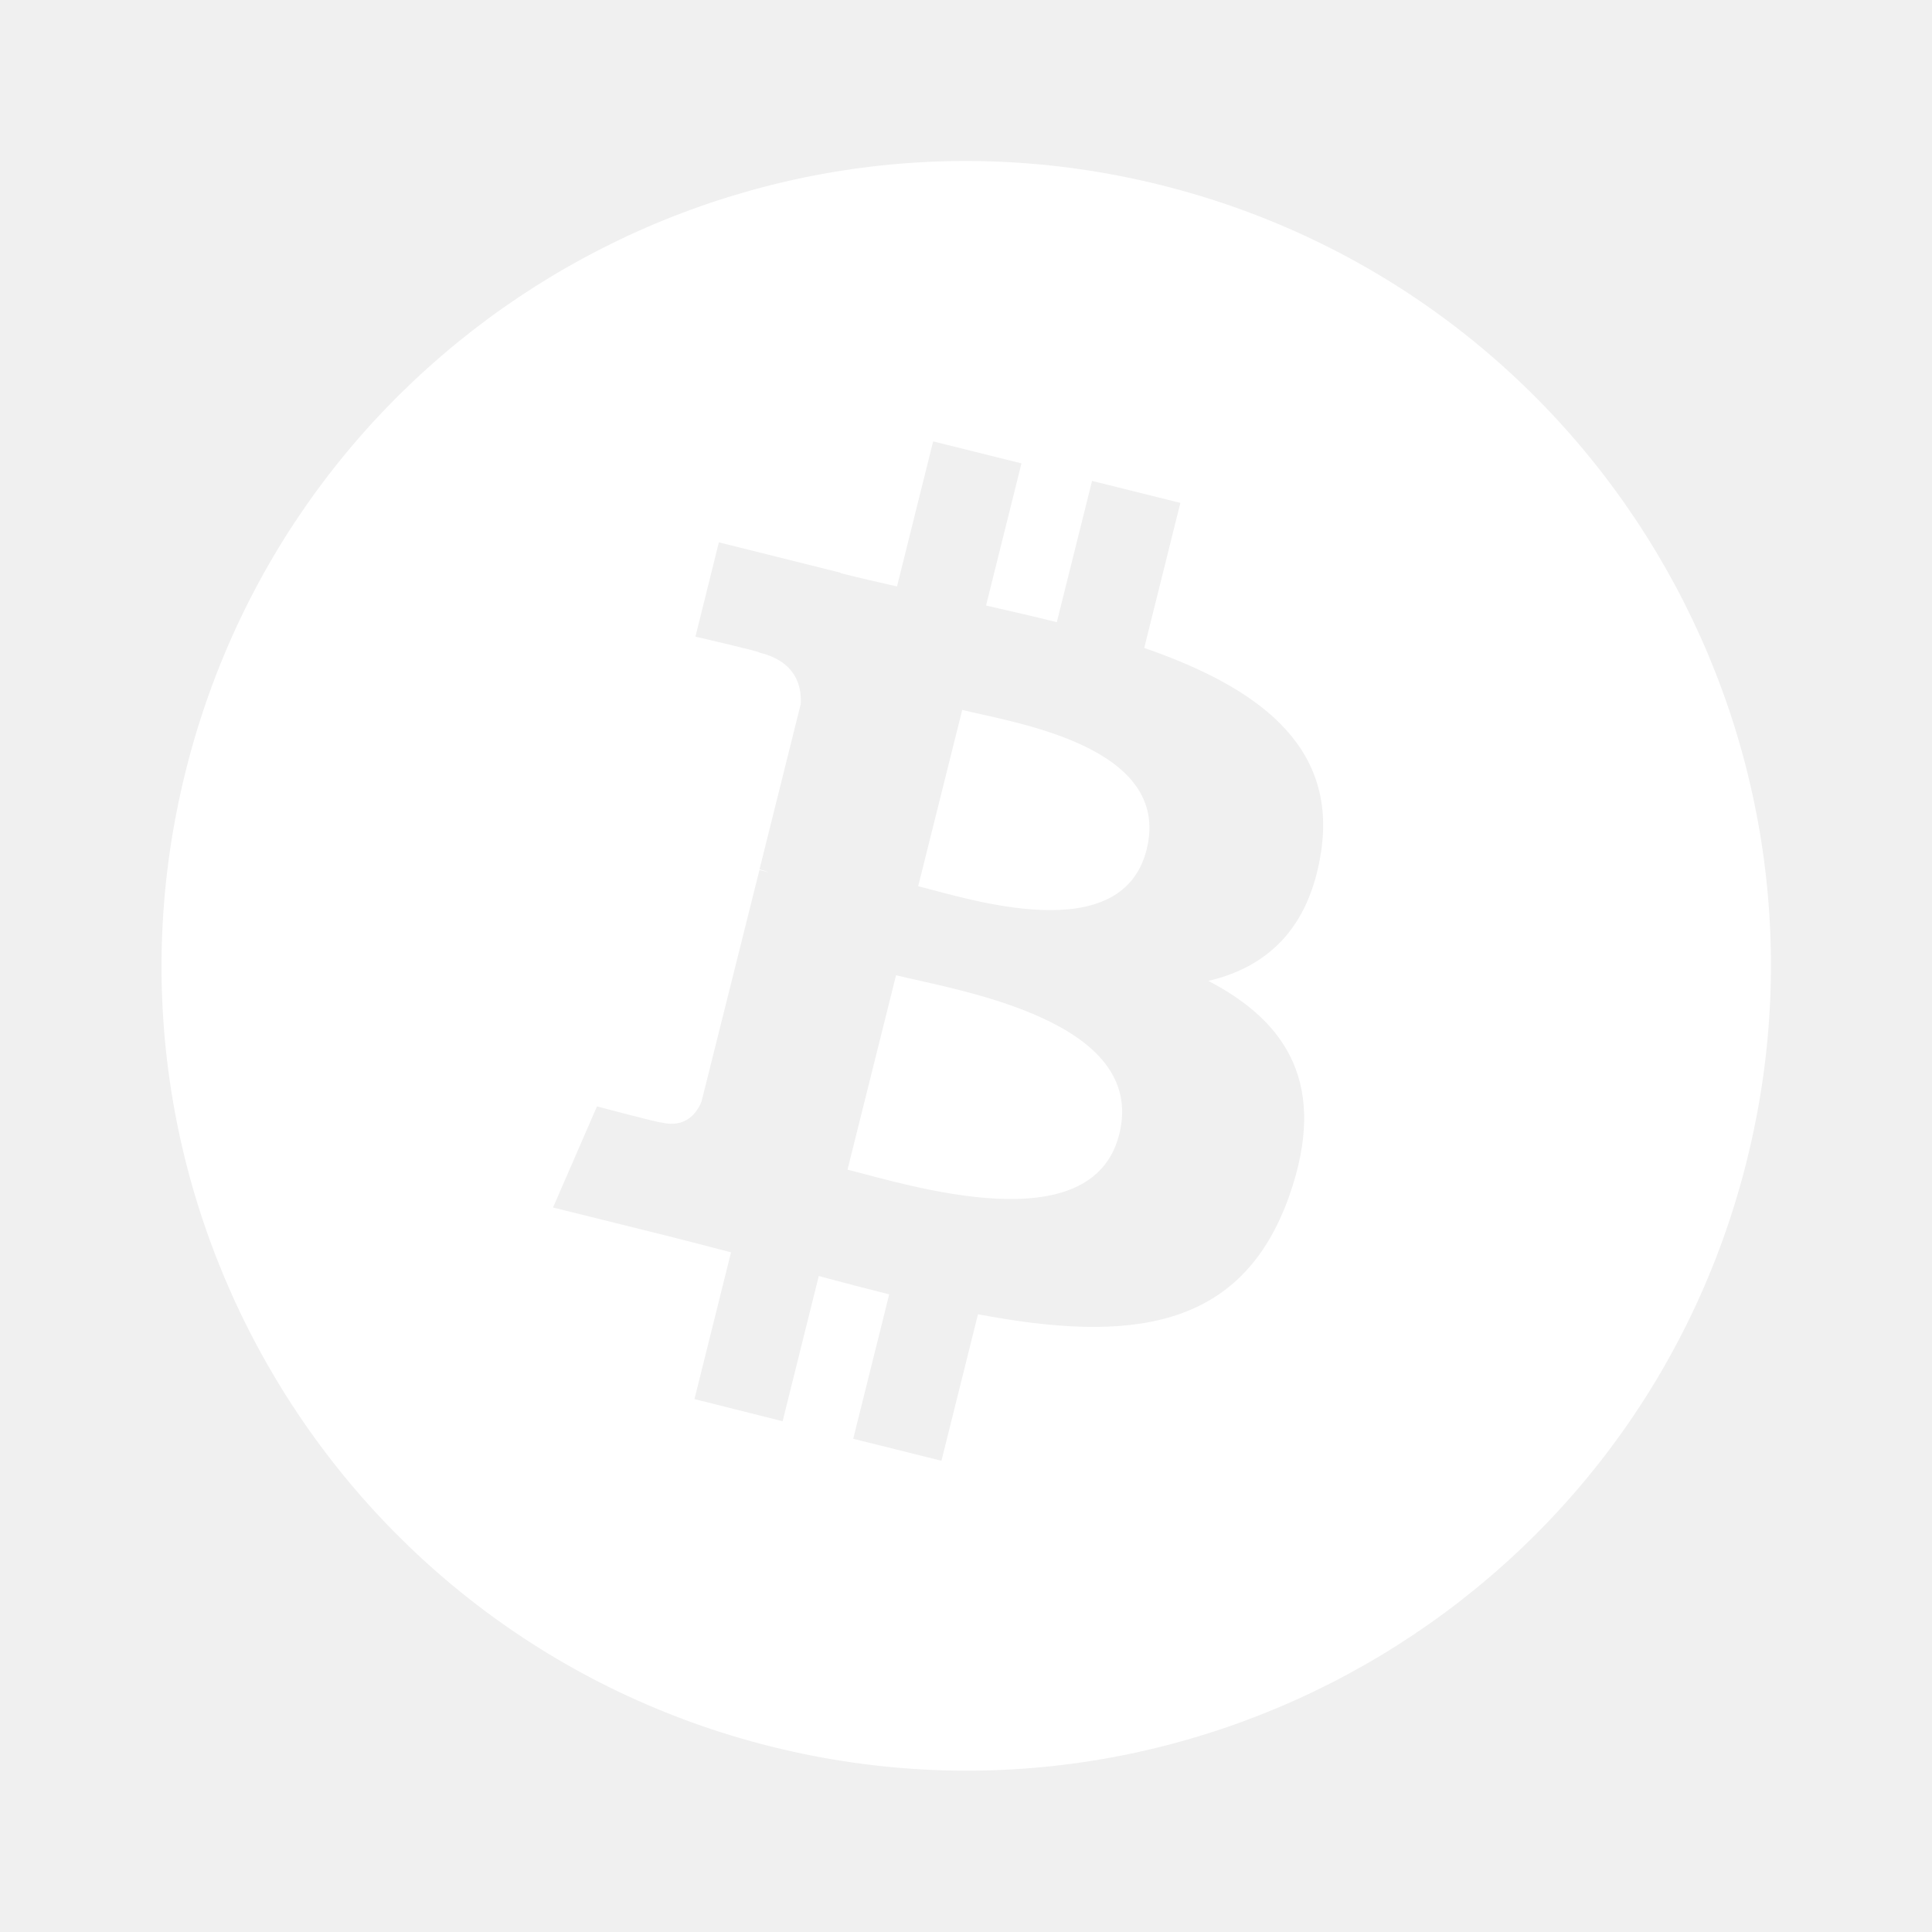
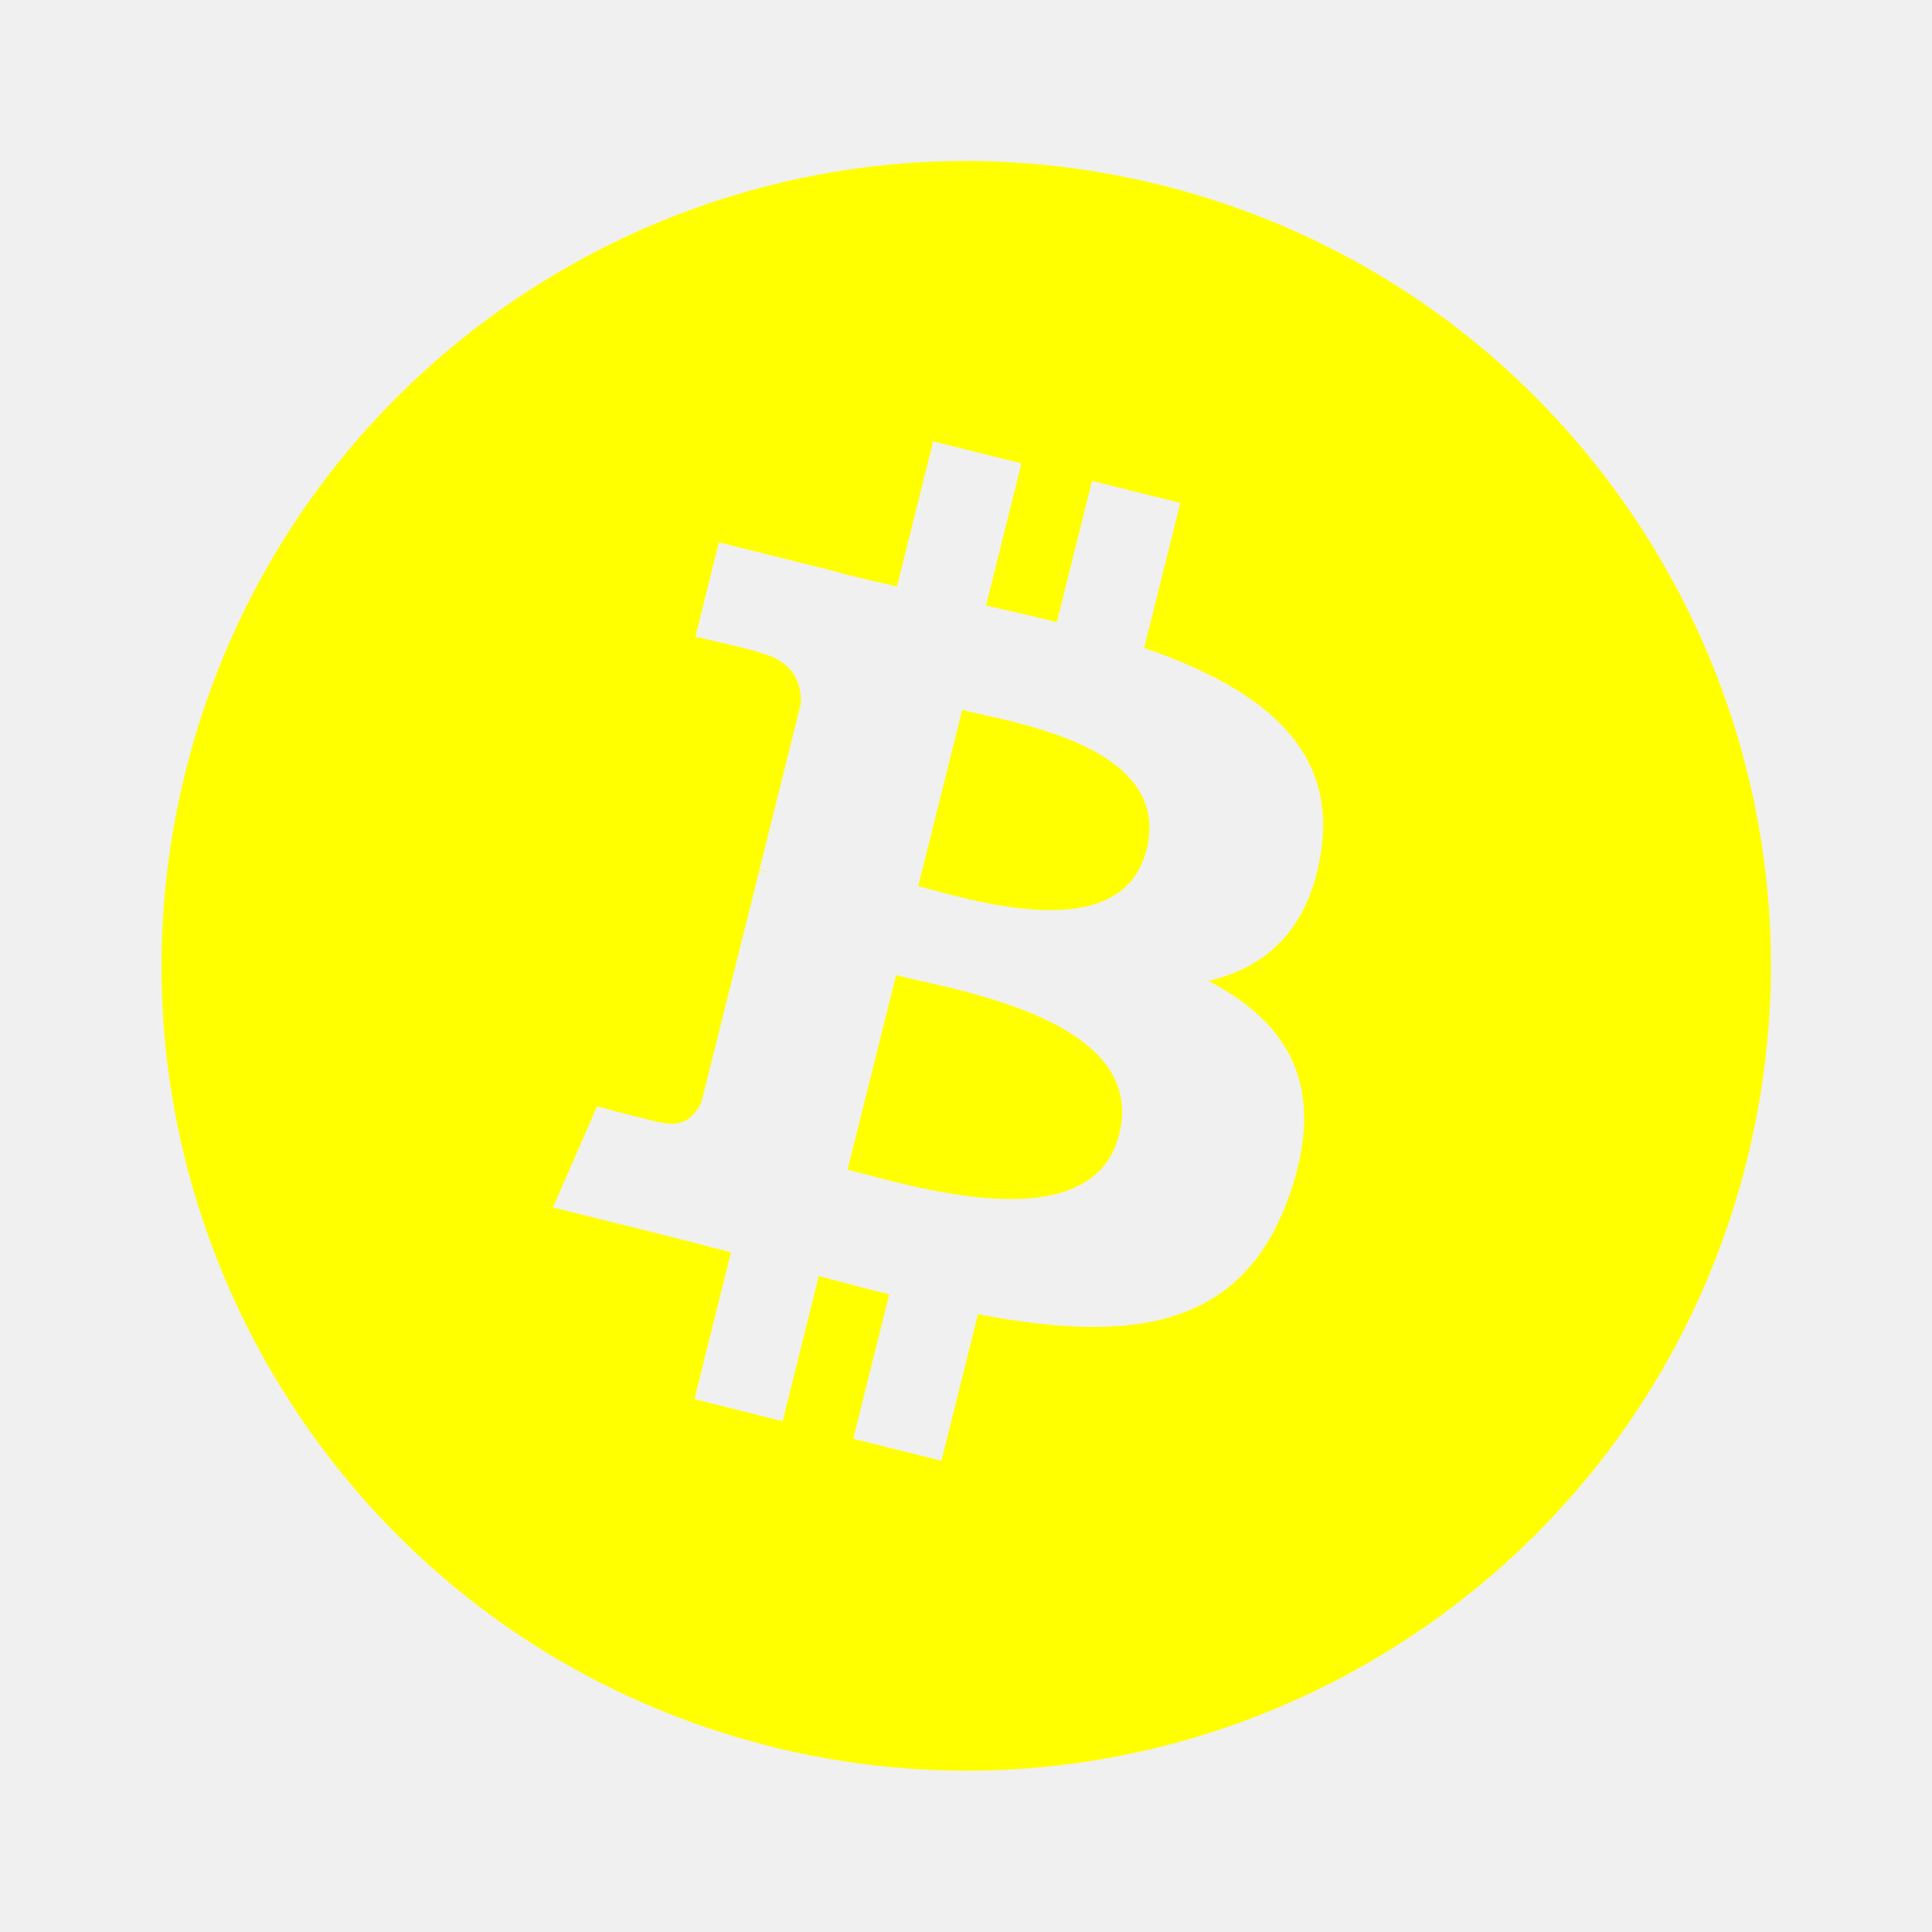
- <svg xmlns="http://www.w3.org/2000/svg" width="24" height="24" viewBox="0 0 24 24" style="fill: #fff; rgba(0, 0, 0, 1);transform: ;msFilter:;">
+ <svg xmlns="http://www.w3.org/2000/svg" width="24" height="24" viewBox="0 0 24 24" style="fill: #FFFF00; rgba(0, 0, 0, 1);transform: ;msFilter:;">
  <path d="m11.953 8.819-.547 2.19c.619.154 2.529.784 2.838-.456.322-1.291-1.673-1.579-2.291-1.734zm-.822 3.296-.603 2.415c.743.185 3.037.921 3.376-.441.355-1.422-2.029-1.789-2.773-1.974z" />
  <path d="M14.421 2.299C9.064.964 3.641 4.224 2.306 9.581.97 14.936 4.23 20.361 9.583 21.697c5.357 1.335 10.783-1.924 12.117-7.281 1.336-5.356-1.924-10.781-7.279-12.117zm1.991 8.275c-.145.974-.686 1.445-1.402 1.611.985.512 1.485 1.298 1.009 2.661-.592 1.691-1.998 1.834-3.87 1.48l-.454 1.82-1.096-.273.447-1.794a44.624 44.624 0 0 1-.875-.228l-.449 1.804-1.095-.275.454-1.823c-.257-.066-.517-.136-.782-.202L6.87 15l.546-1.256s.808.215.797.199c.311.077.448-.125.502-.261l.719-2.875.115.029a.864.864 0 0 0-.114-.037l.512-2.053c.013-.234-.066-.528-.511-.639.018-.011-.797-.198-.797-.198l.291-1.172 1.514.378-.001.005c.227.057.461.111.7.165l.449-1.802 1.097.273-.44 1.766c.294.067.591.135.879.207l.438-1.755 1.097.273-.449 1.802c1.384.479 2.396 1.195 2.198 2.525z" />
</svg>
